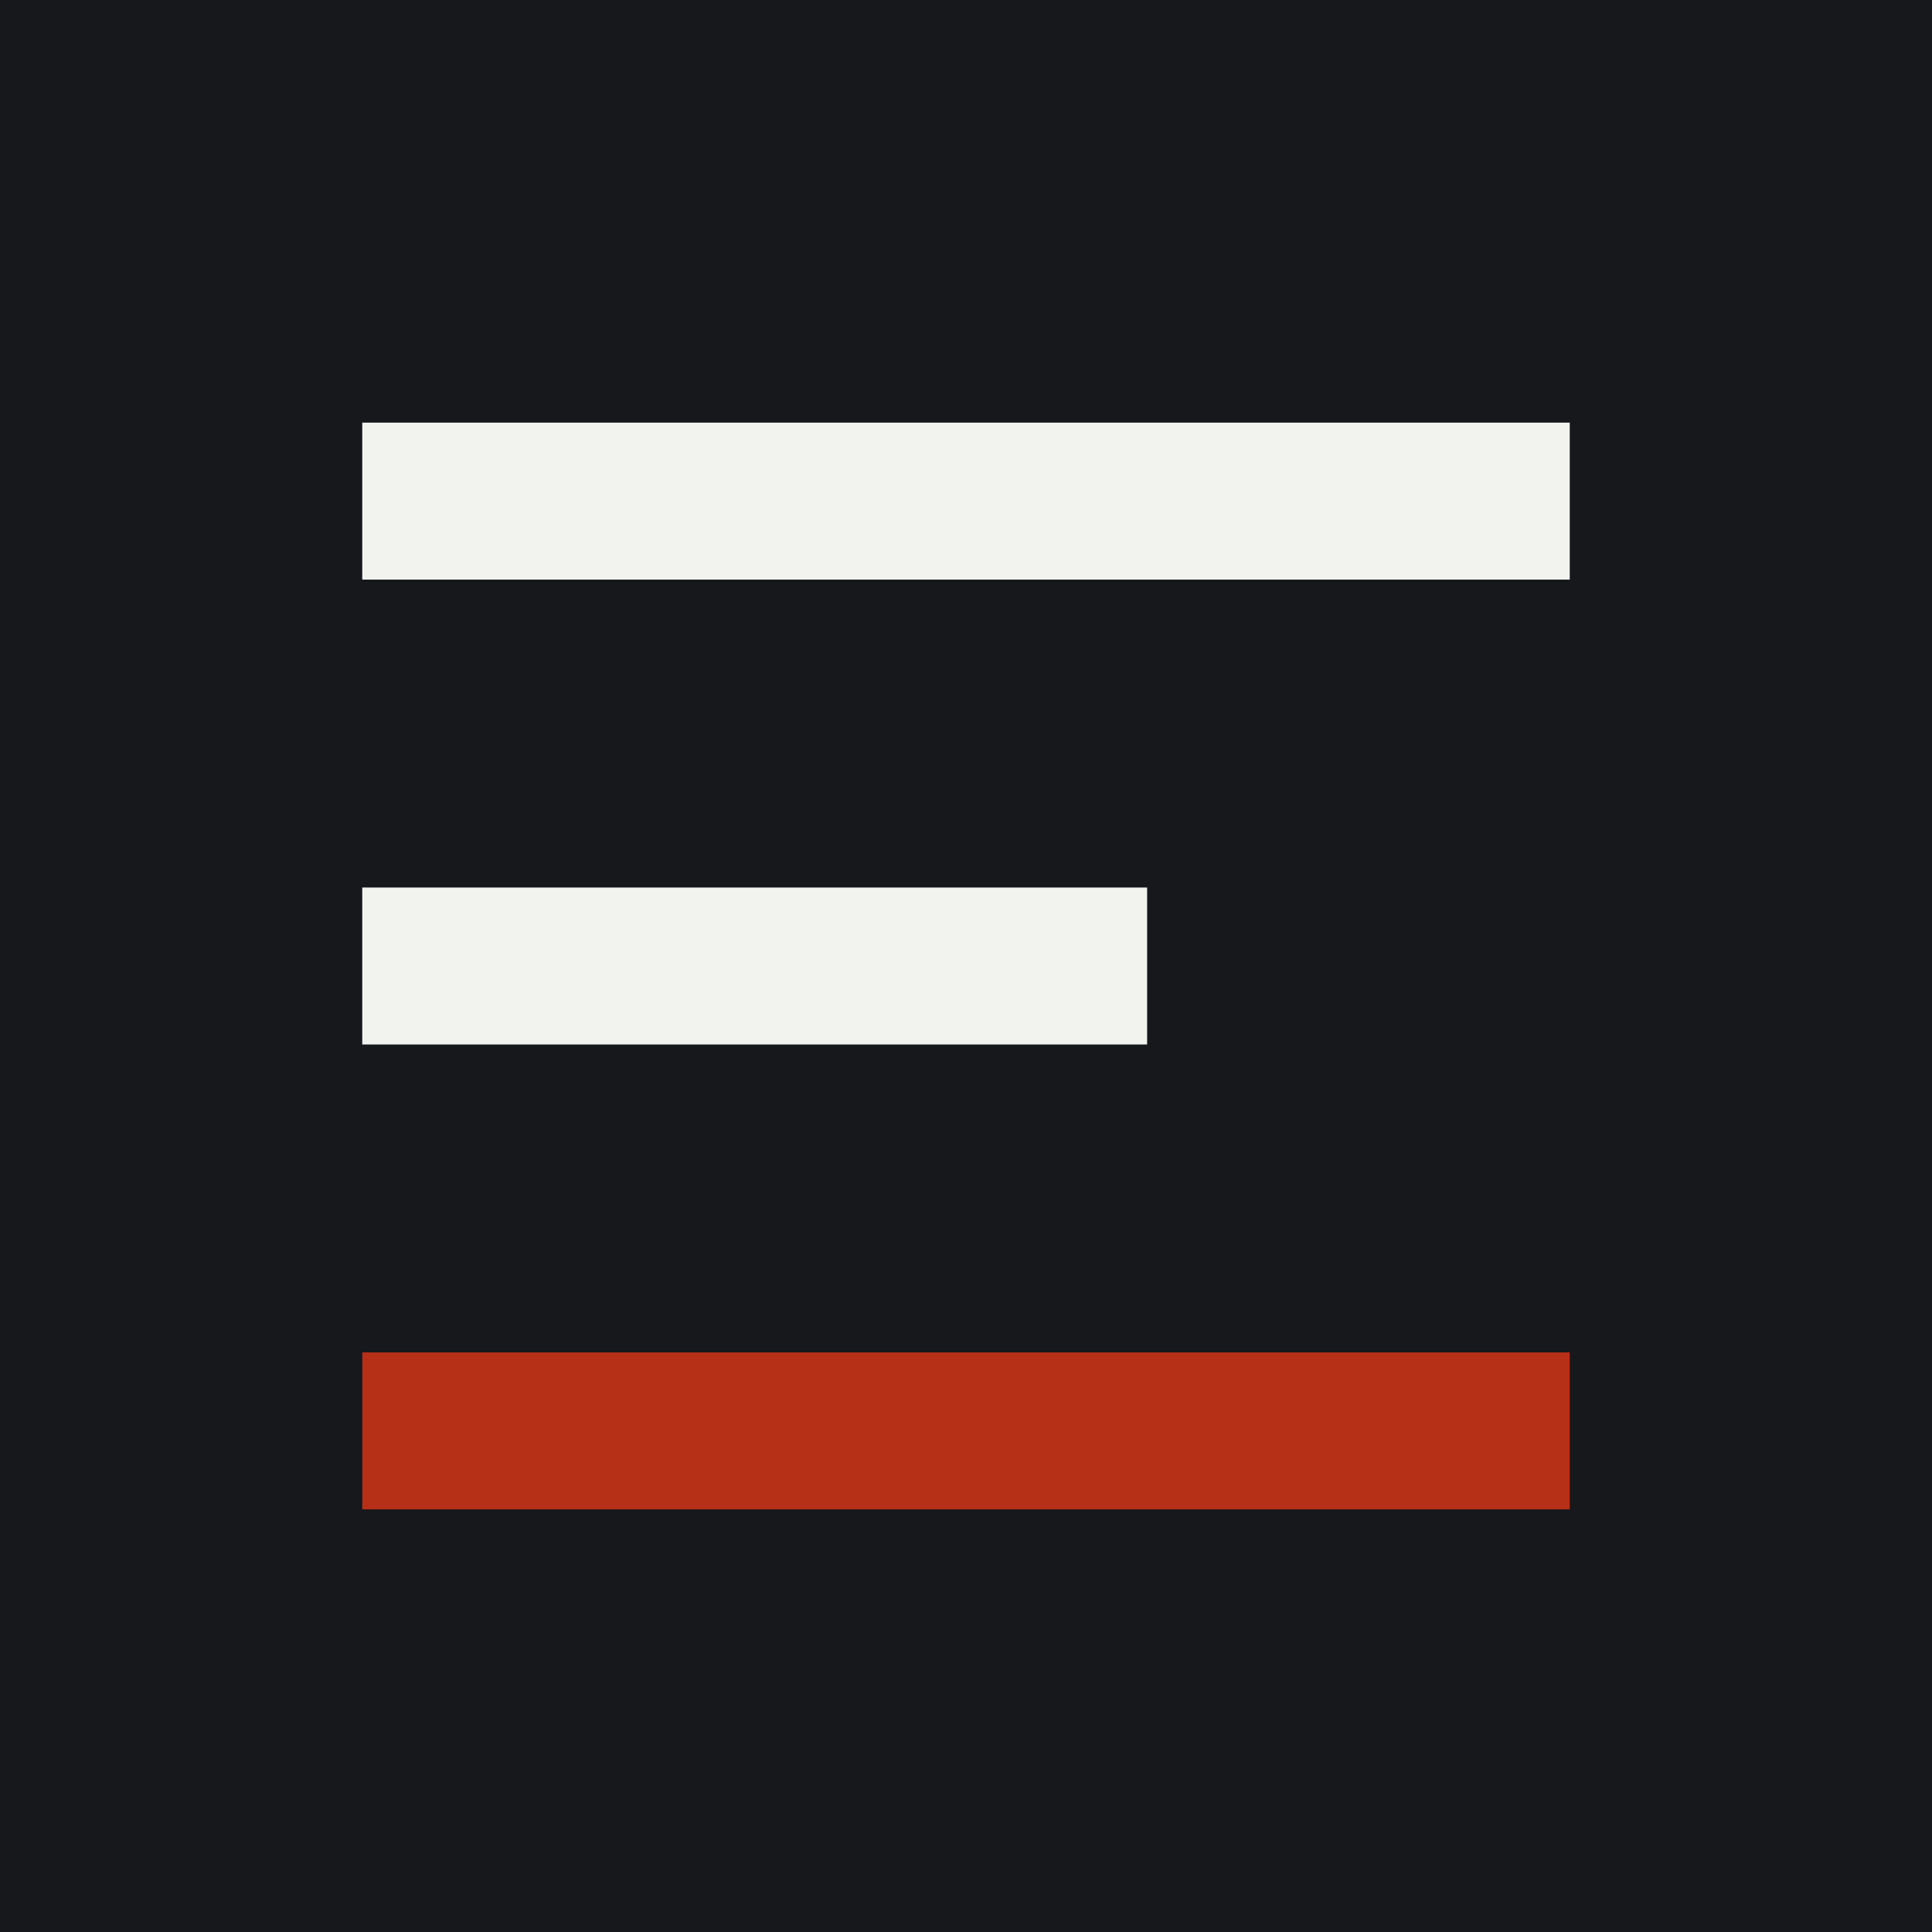
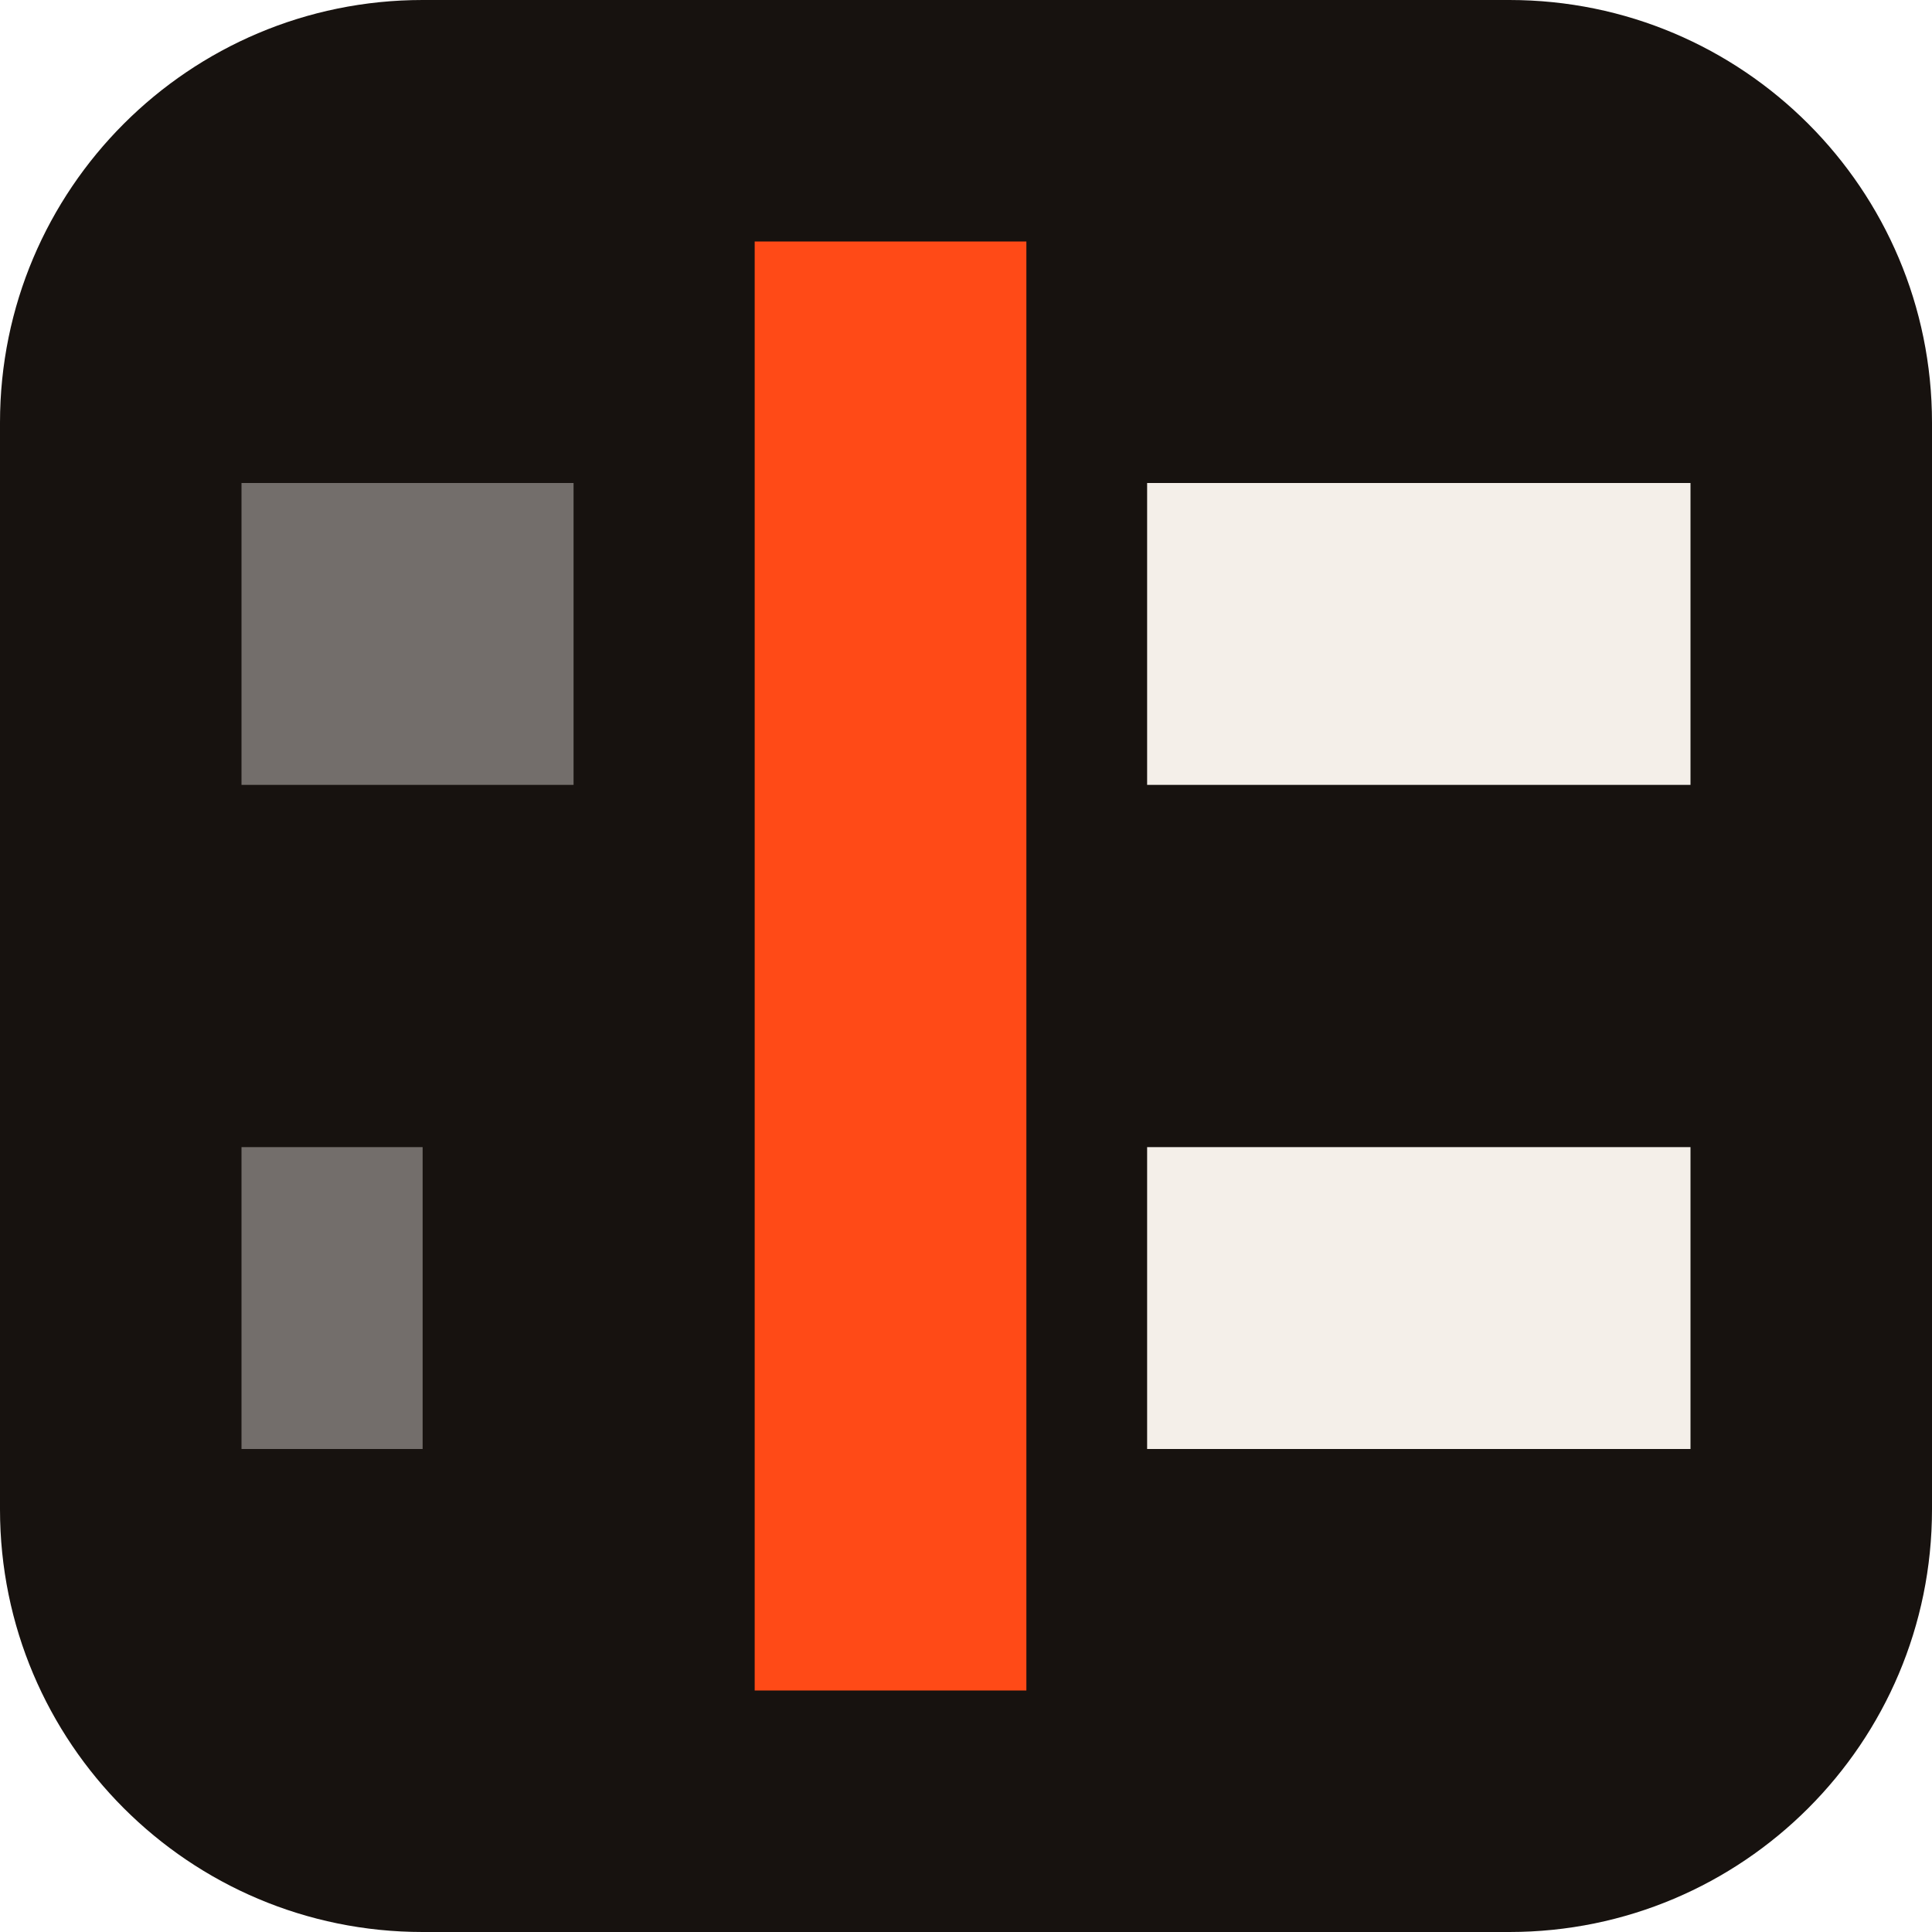
<svg xmlns="http://www.w3.org/2000/svg" viewBox="0 0 32 32" role="img" aria-label="Feedsmith">
-   <rect width="32" height="32" fill="#16181C" />
-   <rect x="6" y="7" width="20" height="2.6" fill="#F2F2EF" />
-   <rect x="6" y="14.7" width="13" height="2.6" fill="#F2F2EF" />
-   <rect x="6" y="22.4" width="20" height="2.6" fill="#B62F17" />
+   <rect width="32" height="32" rx="7" fill="#17120F" />
+   <g fill="#F4EFE9" opacity=".42">
+     <rect x="4" y="8" width="5.5" height="5" />
+     <rect x="4" y="19" width="3" height="5" />
+   </g>
+   <rect x="12.5" y="4" width="4.5" height="24" fill="#FF4A17" />
+   <g fill="#F4EFE9">
+     <rect x="19" y="8" width="9" height="5" />
+     <rect x="19" y="19" width="9" height="5" />
+   </g>
</svg>
